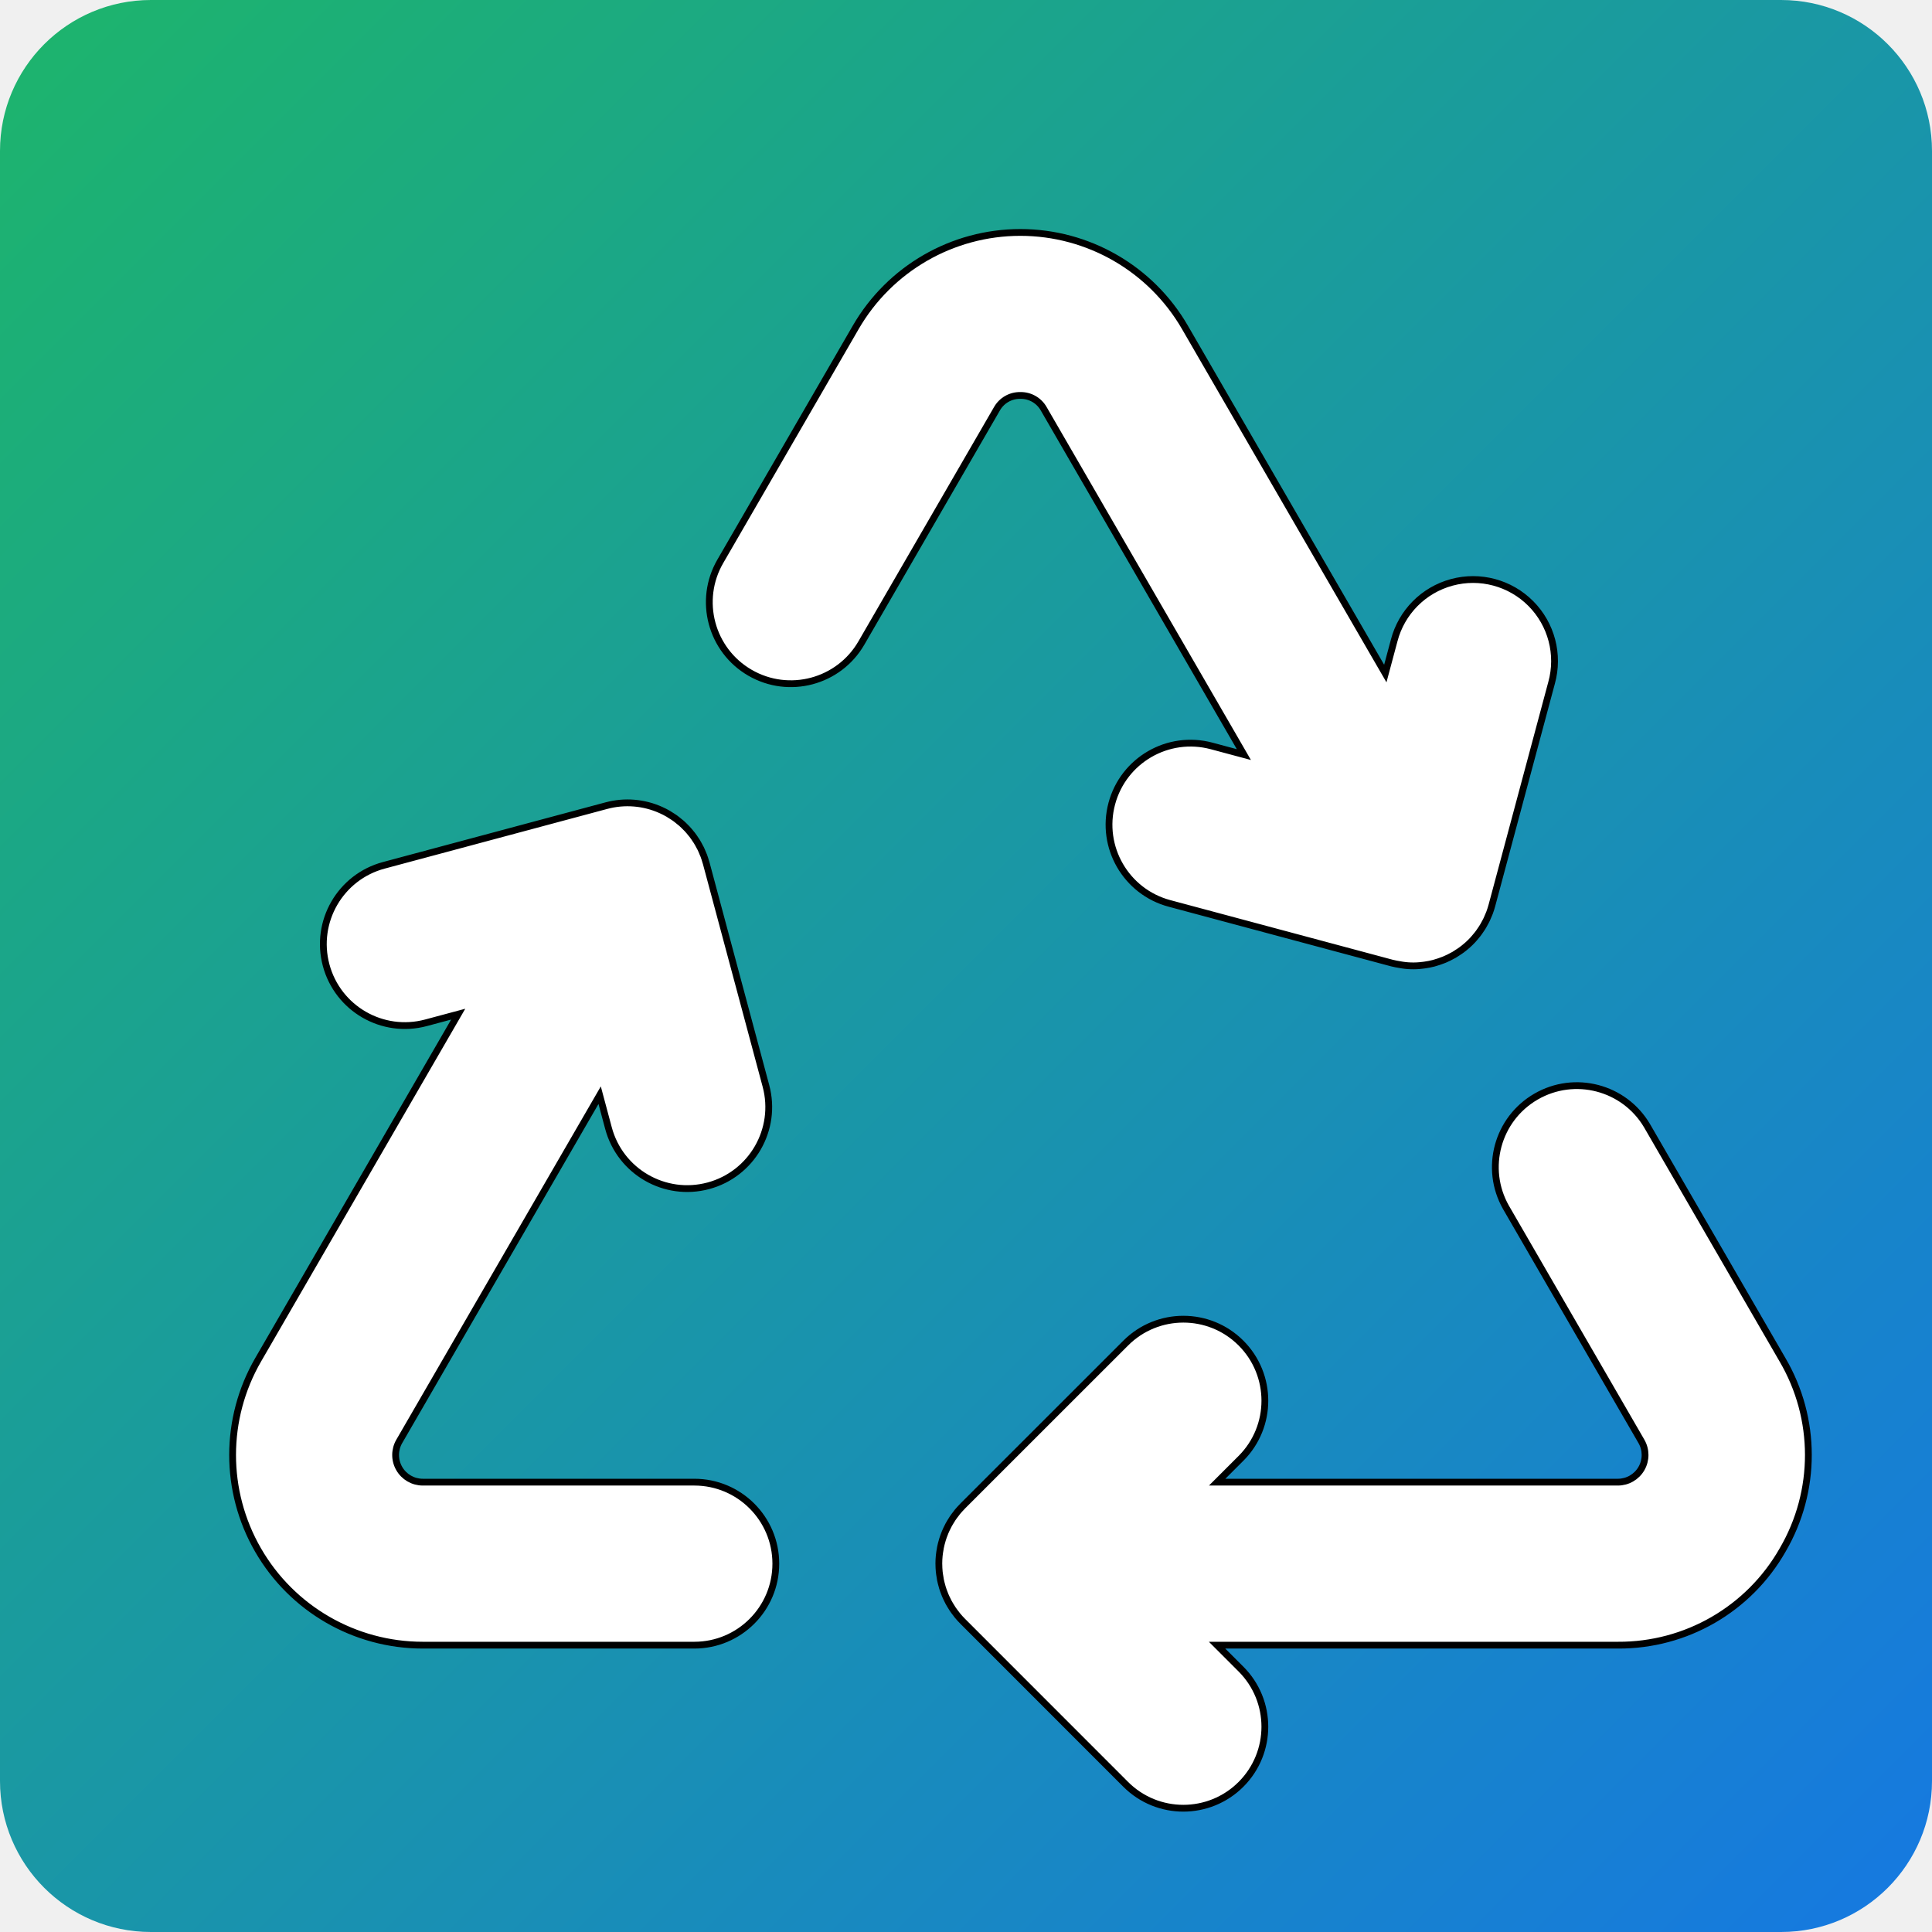
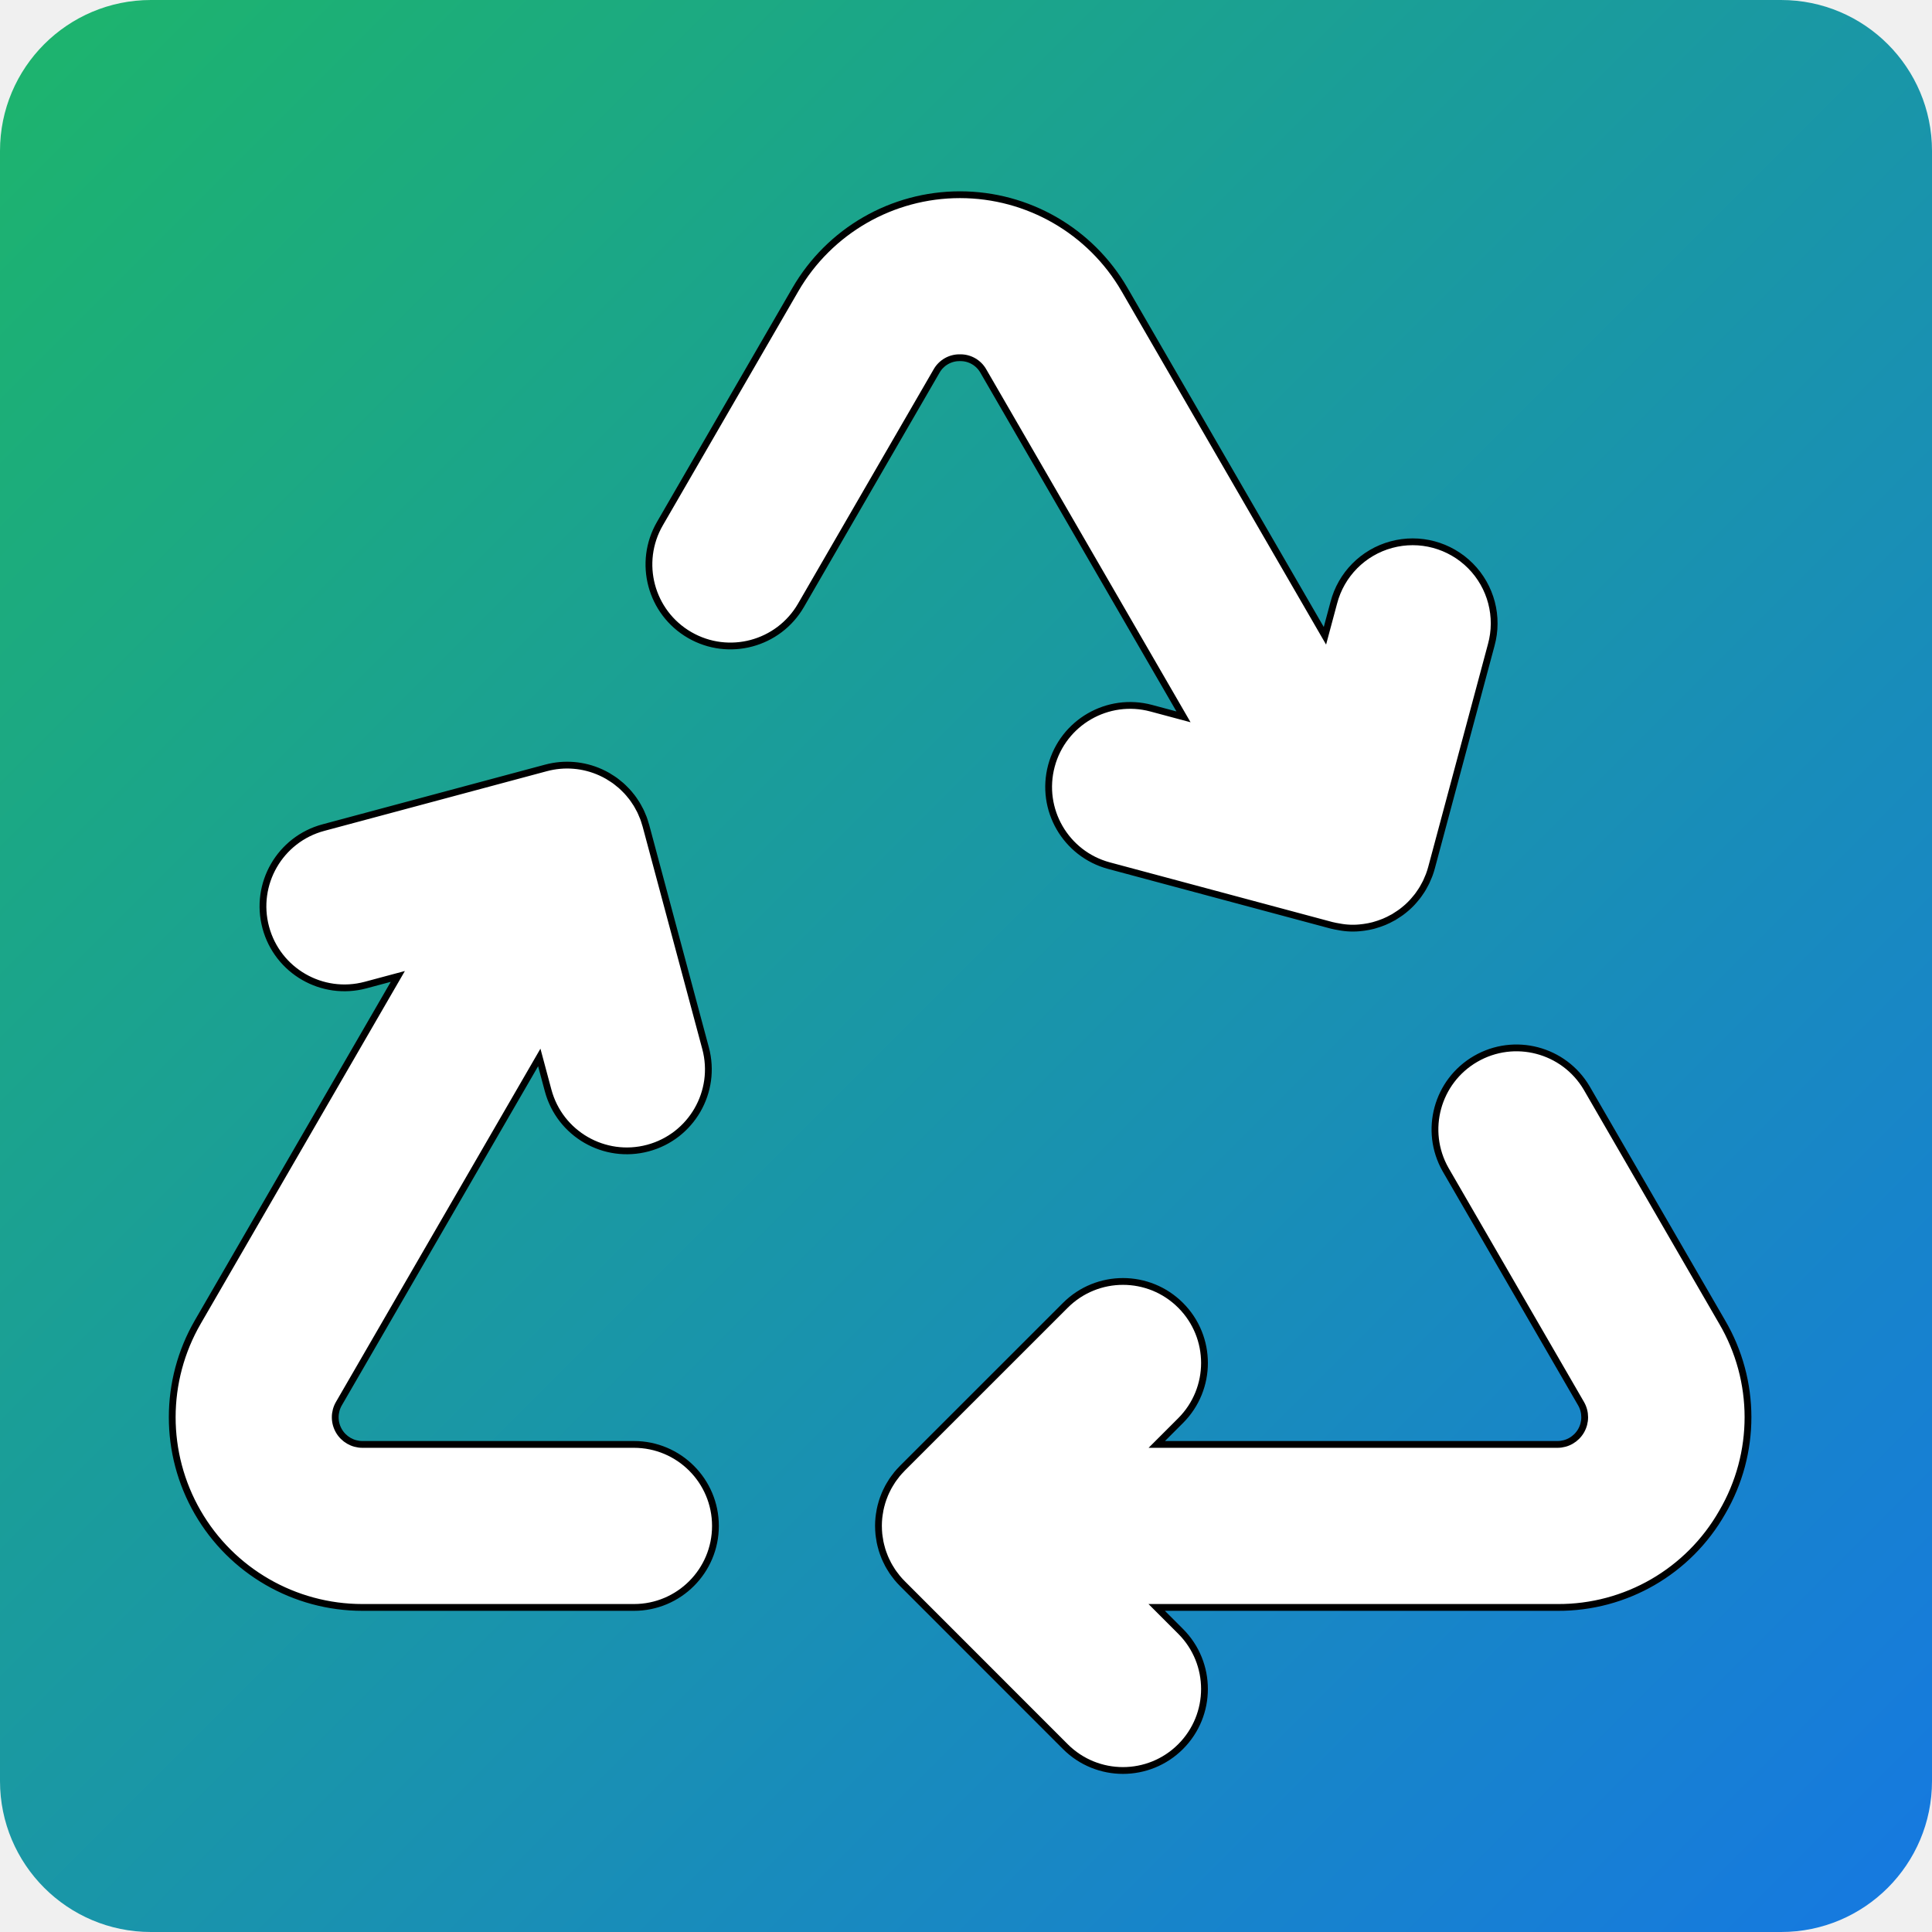
<svg xmlns="http://www.w3.org/2000/svg" viewBox="0 0 256 256">
  <defs>
    <linearGradient id="grad" x1="0" y1="0" x2="1" y2="1">
      <stop offset="0%" stop-color="#1db56b" />
      <stop offset="100%" stop-color="#1678e2" />
    </linearGradient>
  </defs>
  <rect width="256" height="256" rx="20" ry="20" fill="url(#grad)" />
-   <g transform="translate(20 20) scale(0.9)">
+   <g transform="translate(12 15) scale(0.9)">
    <path fill="white" stroke="black" stroke-width="1" d="M240.232,205.979a27.712,27.712,0,0,1-24.256,14.013H156.964l3.522,3.523a12,12,0,0,1-16.973,16.969L119.52,216.482q-.418-.418-.794-.877c-.057-.07-.106-.145-.162-.216-.186-.237-.37-.476-.538-.727-.047-.071-.087-.147-.133-.219-.165-.258-.327-.519-.472-.79-.03-.055-.053-.114-.082-.17-.15-.292-.294-.586-.421-.891-.019-.045-.032-.092-.05-.136-.127-.317-.246-.637-.346-.967-.017-.053-.026-.108-.042-.162-.092-.32-.178-.642-.244-.973-.023-.118-.035-.239-.055-.359-.045-.267-.093-.533-.12-.806-.037-.371-.054-.745-.057-1.121,0-.026-.004-.051-.004-.077v-.002a11.867,11.867,0,0,1,.061-1.195c.032-.321.085-.635.142-.948.013-.071.019-.144.033-.215.072-.362.164-.717.268-1.066.007-.023.011-.046.018-.069.106-.35.231-.692.369-1.029.01-.025.017-.05.027-.075.131-.316.279-.622.436-.923.024-.046.043-.094.068-.14.145-.271.307-.531.472-.789.046-.073.086-.15.135-.222.158-.236.332-.46.506-.684.066-.086.126-.177.195-.261.215-.261.445-.509.681-.751.037-.038.068-.08.106-.117l24-23.992a12,12,0,0,1,16.969,16.973l-3.507,3.506h58.999a4.001,4.001,0,0,0,3.462-6.005l-19.948-34.462A12,12,0,0,1,220.262,143.502L240.21,177.965A27.715,27.715,0,0,1,240.232,205.979ZM128,36a3.874,3.874,0,0,1,3.462,1.996L160.911,88.874,156.165,87.602a12,12,0,1,0-6.215,23.182l32.778,8.788c.01.003.021.003.031.006.344.091.696.148,1.047.208a10.597,10.597,0,0,0,3.407.109c.102-.012.204-.024.306-.038a11.941,11.941,0,0,0,1.317-.258c.075-.019.148-.045.223-.066a12.049,12.049,0,0,0,1.169-.394c.082-.032.164-.06.245-.094a12.167,12.167,0,0,0,1.245-.614c.042-.024.086-.039.128-.063.061-.035.116-.078.176-.114.217-.131.429-.269.637-.413.104-.072.211-.143.313-.218.244-.181.481-.372.711-.571.065-.056.131-.11.195-.168q.37-.334.712-.699c.089-.096.172-.196.258-.294.156-.177.309-.357.454-.544.084-.108.165-.218.245-.329q.206-.284.396-.582c.07-.11.14-.219.206-.331.126-.212.243-.431.356-.652.053-.104.109-.206.159-.311.117-.246.222-.499.323-.755.034-.086.073-.17.105-.256.125-.339.237-.685.333-1.041l8.791-32.788A12,12,0,1,0,183.036,72.085l-1.302,4.855-29.501-50.967a28.001,28.001,0,0,0-48.467,0L83.824,60.427A12,12,0,1,0,104.596,72.45l19.942-34.454A3.874,3.874,0,0,1,128,36ZM80,195.992H40.023a4,4,0,0,1-3.462-6.004L66.063,139.02l1.302,4.857a12,12,0,0,0,23.182-6.215l-8.792-32.789c-.022-.083-.054-.161-.078-.243-.085-.291-.172-.582-.279-.866-.043-.115-.097-.223-.144-.336-.103-.25-.204-.5-.323-.743-.046-.094-.102-.182-.15-.275-.134-.255-.269-.51-.421-.755-.042-.068-.091-.13-.134-.197-.169-.262-.343-.521-.534-.77-.039-.052-.084-.098-.124-.149-.202-.255-.409-.506-.633-.746-.05-.054-.105-.101-.157-.154-.22-.227-.443-.451-.682-.661-.097-.085-.203-.161-.303-.243-.203-.167-.402-.336-.618-.491-.225-.161-.462-.306-.698-.452-.103-.063-.197-.135-.302-.196l-.008-.004-.006-.004q-.517-.298-1.057-.541a11.965,11.965,0,0,0-8.039-.658l-.011.002-32.777,8.789a12,12,0,0,0,6.217,23.182l4.744-1.272L15.79,177.966a28,28,0,0,0,24.233,42.026H80a12,12,0,0,0,0-24Z" />
  </g>
</svg>
